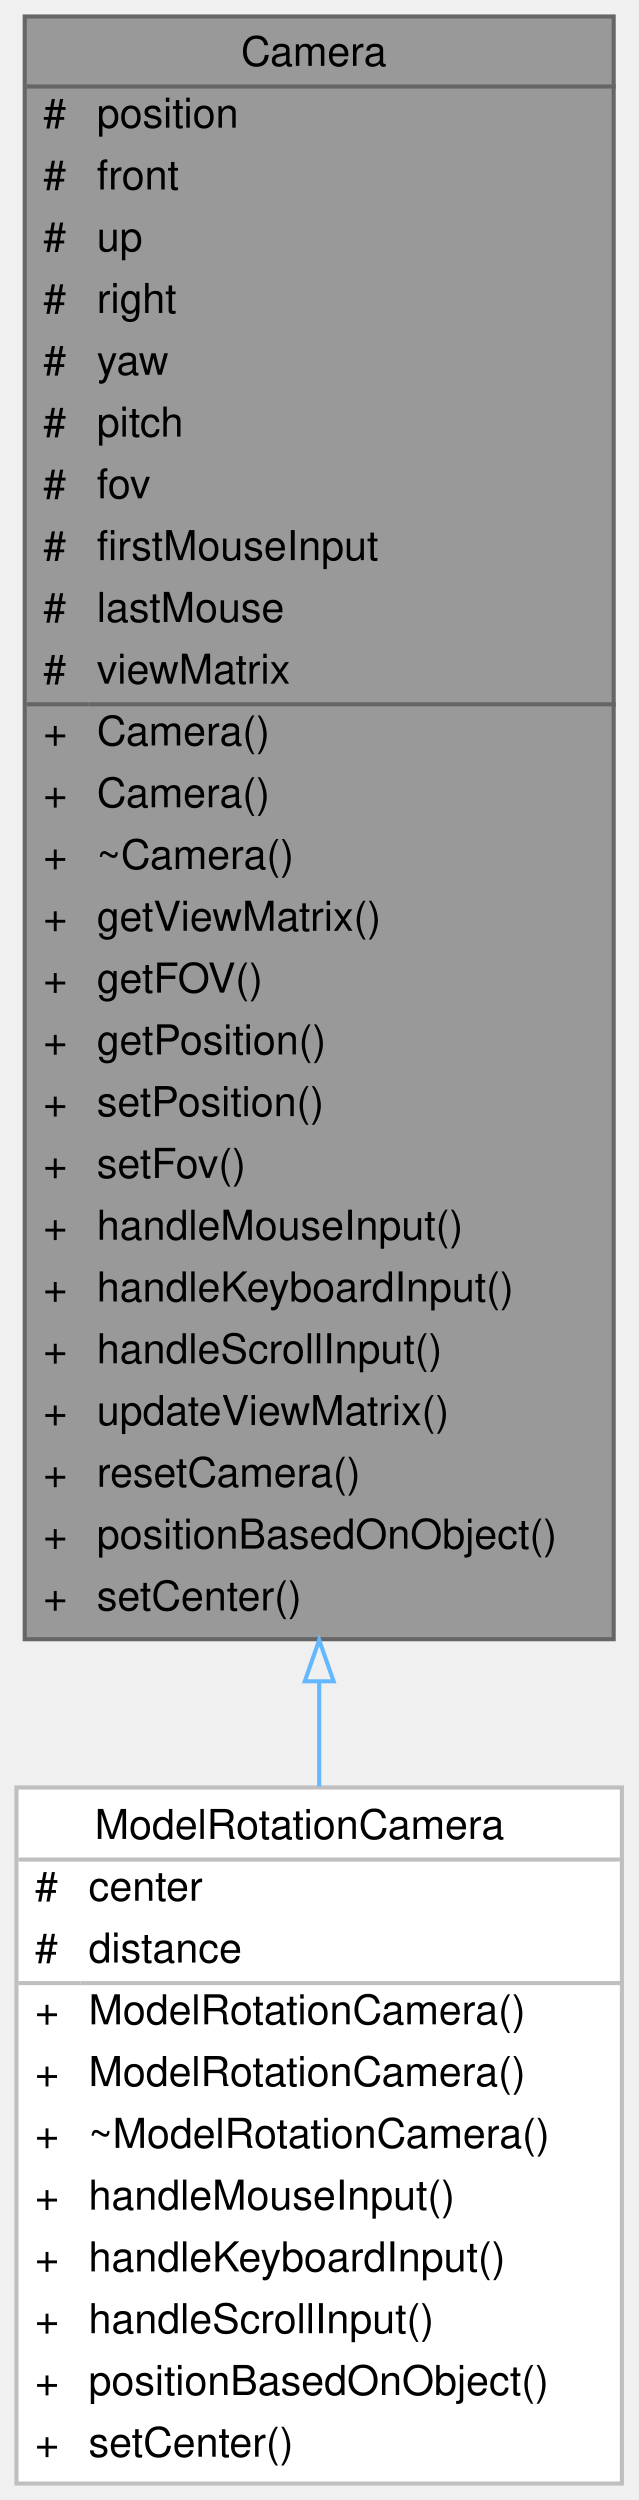
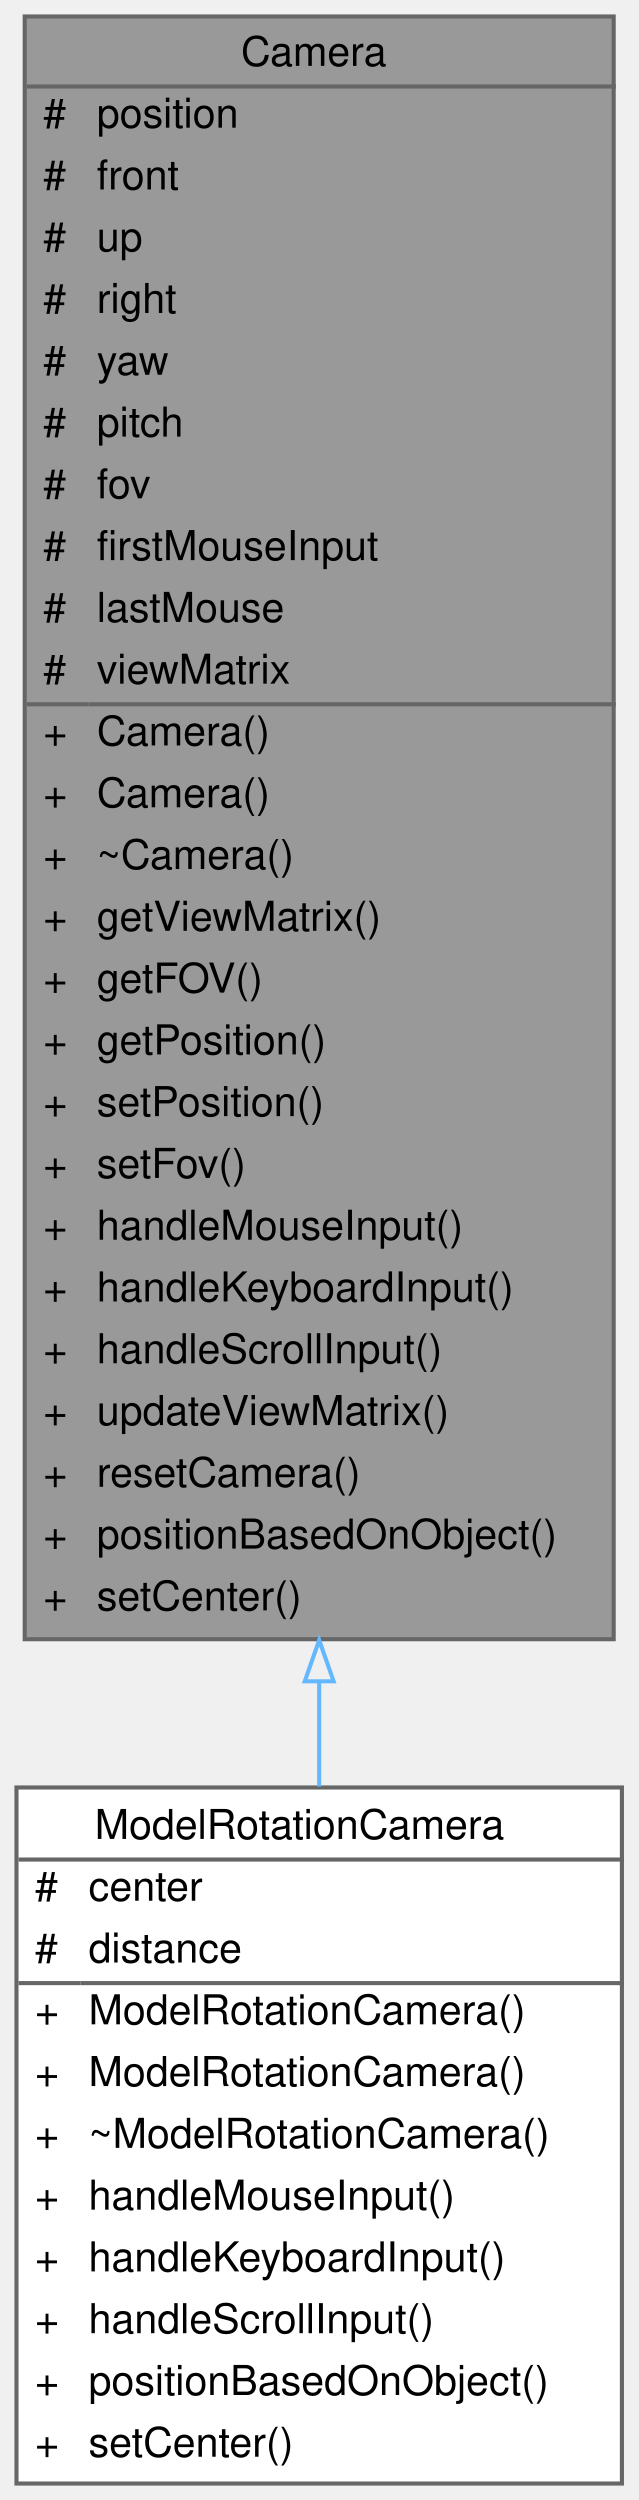
<svg xmlns="http://www.w3.org/2000/svg" xmlns:xlink="http://www.w3.org/1999/xlink" width="155pt" height="607pt" viewBox="0.00 0.00 155.00 607.00">
  <g id="graph0" class="graph" transform="scale(1 1) rotate(0) translate(4 603)">
    <g id="Node000001" class="node">
      <g id="a_Node000001">
-         <a xlink:title=" ">
+         <a xlink:title="Base class for a camera in a 3D scene.">
          <polygon fill="#999999" stroke="transparent" points="145,-599 2,-599 2,-205 145,-205 145,-599" />
          <text text-anchor="start" x="54.5" y="-587" font-family="Helvetica,sans-Serif" font-size="10.00">Camera</text>
          <text text-anchor="start" x="6.5" y="-572" font-family="Helvetica,sans-Serif" font-size="10.00">#</text>
          <text text-anchor="start" x="19.5" y="-572" font-family="Helvetica,sans-Serif" font-size="10.00">position</text>
          <text text-anchor="start" x="6.5" y="-557" font-family="Helvetica,sans-Serif" font-size="10.00">#</text>
          <text text-anchor="start" x="19.5" y="-557" font-family="Helvetica,sans-Serif" font-size="10.00">front</text>
          <text text-anchor="start" x="6.5" y="-542" font-family="Helvetica,sans-Serif" font-size="10.00">#</text>
          <text text-anchor="start" x="19.5" y="-542" font-family="Helvetica,sans-Serif" font-size="10.00">up</text>
          <text text-anchor="start" x="6.5" y="-527" font-family="Helvetica,sans-Serif" font-size="10.00">#</text>
          <text text-anchor="start" x="19.5" y="-527" font-family="Helvetica,sans-Serif" font-size="10.00">right</text>
          <text text-anchor="start" x="6.5" y="-512" font-family="Helvetica,sans-Serif" font-size="10.00">#</text>
          <text text-anchor="start" x="19.5" y="-512" font-family="Helvetica,sans-Serif" font-size="10.00">yaw</text>
          <text text-anchor="start" x="6.5" y="-497" font-family="Helvetica,sans-Serif" font-size="10.00">#</text>
          <text text-anchor="start" x="19.5" y="-497" font-family="Helvetica,sans-Serif" font-size="10.00">pitch</text>
          <text text-anchor="start" x="6.5" y="-482" font-family="Helvetica,sans-Serif" font-size="10.00">#</text>
          <text text-anchor="start" x="19.5" y="-482" font-family="Helvetica,sans-Serif" font-size="10.00">fov</text>
          <text text-anchor="start" x="6.5" y="-467" font-family="Helvetica,sans-Serif" font-size="10.00">#</text>
          <text text-anchor="start" x="19.5" y="-467" font-family="Helvetica,sans-Serif" font-size="10.00">firstMouseInput</text>
          <text text-anchor="start" x="6.5" y="-452" font-family="Helvetica,sans-Serif" font-size="10.00">#</text>
          <text text-anchor="start" x="19.5" y="-452" font-family="Helvetica,sans-Serif" font-size="10.00">lastMouse</text>
          <text text-anchor="start" x="6.5" y="-437" font-family="Helvetica,sans-Serif" font-size="10.00">#</text>
          <text text-anchor="start" x="19.5" y="-437" font-family="Helvetica,sans-Serif" font-size="10.00">viewMatrix</text>
          <text text-anchor="start" x="6.5" y="-422" font-family="Helvetica,sans-Serif" font-size="10.00">+</text>
          <text text-anchor="start" x="19.5" y="-422" font-family="Helvetica,sans-Serif" font-size="10.00">Camera()</text>
          <text text-anchor="start" x="6.5" y="-407" font-family="Helvetica,sans-Serif" font-size="10.00">+</text>
          <text text-anchor="start" x="19.5" y="-407" font-family="Helvetica,sans-Serif" font-size="10.00">Camera()</text>
          <text text-anchor="start" x="6.5" y="-392" font-family="Helvetica,sans-Serif" font-size="10.00">+</text>
          <text text-anchor="start" x="19.5" y="-392" font-family="Helvetica,sans-Serif" font-size="10.00">~Camera()</text>
          <text text-anchor="start" x="6.5" y="-377" font-family="Helvetica,sans-Serif" font-size="10.00">+</text>
          <text text-anchor="start" x="19.5" y="-377" font-family="Helvetica,sans-Serif" font-size="10.00">getViewMatrix()</text>
          <text text-anchor="start" x="6.5" y="-362" font-family="Helvetica,sans-Serif" font-size="10.00">+</text>
          <text text-anchor="start" x="19.5" y="-362" font-family="Helvetica,sans-Serif" font-size="10.00">getFOV()</text>
          <text text-anchor="start" x="6.5" y="-347" font-family="Helvetica,sans-Serif" font-size="10.00">+</text>
          <text text-anchor="start" x="19.5" y="-347" font-family="Helvetica,sans-Serif" font-size="10.00">getPosition()</text>
          <text text-anchor="start" x="6.5" y="-332" font-family="Helvetica,sans-Serif" font-size="10.00">+</text>
          <text text-anchor="start" x="19.5" y="-332" font-family="Helvetica,sans-Serif" font-size="10.00">setPosition()</text>
          <text text-anchor="start" x="6.5" y="-317" font-family="Helvetica,sans-Serif" font-size="10.00">+</text>
          <text text-anchor="start" x="19.5" y="-317" font-family="Helvetica,sans-Serif" font-size="10.00">setFov()</text>
          <text text-anchor="start" x="6.5" y="-302" font-family="Helvetica,sans-Serif" font-size="10.00">+</text>
          <text text-anchor="start" x="19.5" y="-302" font-family="Helvetica,sans-Serif" font-size="10.00">handleMouseInput()</text>
          <text text-anchor="start" x="6.5" y="-287" font-family="Helvetica,sans-Serif" font-size="10.00">+</text>
          <text text-anchor="start" x="19.5" y="-287" font-family="Helvetica,sans-Serif" font-size="10.00">handleKeyboardInput()</text>
          <text text-anchor="start" x="6.5" y="-272" font-family="Helvetica,sans-Serif" font-size="10.00">+</text>
          <text text-anchor="start" x="19.5" y="-272" font-family="Helvetica,sans-Serif" font-size="10.00">handleScrollInput()</text>
          <text text-anchor="start" x="6.5" y="-257" font-family="Helvetica,sans-Serif" font-size="10.00">+</text>
          <text text-anchor="start" x="19.5" y="-257" font-family="Helvetica,sans-Serif" font-size="10.00">updateViewMatrix()</text>
          <text text-anchor="start" x="6.5" y="-242" font-family="Helvetica,sans-Serif" font-size="10.00">+</text>
          <text text-anchor="start" x="19.5" y="-242" font-family="Helvetica,sans-Serif" font-size="10.00">resetCamera()</text>
          <text text-anchor="start" x="6.5" y="-227" font-family="Helvetica,sans-Serif" font-size="10.00">+</text>
          <text text-anchor="start" x="19.5" y="-227" font-family="Helvetica,sans-Serif" font-size="10.00">positionBasedOnObject()</text>
          <text text-anchor="start" x="6.5" y="-212" font-family="Helvetica,sans-Serif" font-size="10.00">+</text>
          <text text-anchor="start" x="19.5" y="-212" font-family="Helvetica,sans-Serif" font-size="10.00">setCenter()</text>
          <polygon fill="#666666" stroke="#666666" points="2.5,-582 2.5,-582 145.5,-582 145.5,-582 2.5,-582" />
          <polygon fill="#666666" stroke="#666666" points="2.5,-432 2.5,-432 17.5,-432 17.5,-432 2.5,-432" />
          <polygon fill="#666666" stroke="#666666" points="17.5,-432 17.5,-432 145.5,-432 145.5,-432 17.5,-432" />
          <polygon fill="none" stroke="#666666" points="2,-205 2,-599 145,-599 145,-205 2,-205" />
        </a>
      </g>
    </g>
    <g id="Node000002" class="node">
      <g id="a_Node000002">
-         <a xlink:href="classModelRotationCamera.html" target="_top" xlink:title=" ">
+         <a xlink:href="classModelRotationCamera.html" target="_top" xlink:title="A specialized camera that rotates around a 3D model.">
          <polygon fill="white" stroke="transparent" points="147,-169 0,-169 0,0 147,0 147,-169" />
          <text text-anchor="start" x="19" y="-156.5" font-family="Helvetica,sans-Serif" font-size="10.00">ModelRotationCamera</text>
          <text text-anchor="start" x="4.5" y="-141.5" font-family="Helvetica,sans-Serif" font-size="10.00">#</text>
          <text text-anchor="start" x="17.5" y="-141.5" font-family="Helvetica,sans-Serif" font-size="10.00">center</text>
          <text text-anchor="start" x="4.5" y="-126.5" font-family="Helvetica,sans-Serif" font-size="10.00">#</text>
          <text text-anchor="start" x="17.5" y="-126.5" font-family="Helvetica,sans-Serif" font-size="10.00">distance</text>
          <text text-anchor="start" x="4.5" y="-111.5" font-family="Helvetica,sans-Serif" font-size="10.00">+</text>
          <text text-anchor="start" x="17.5" y="-111.5" font-family="Helvetica,sans-Serif" font-size="10.00">ModelRotationCamera()</text>
          <text text-anchor="start" x="4.5" y="-96.5" font-family="Helvetica,sans-Serif" font-size="10.00">+</text>
          <text text-anchor="start" x="17.5" y="-96.5" font-family="Helvetica,sans-Serif" font-size="10.00">ModelRotationCamera()</text>
          <text text-anchor="start" x="4.5" y="-81.5" font-family="Helvetica,sans-Serif" font-size="10.00">+</text>
          <text text-anchor="start" x="17.5" y="-81.5" font-family="Helvetica,sans-Serif" font-size="10.00">~ModelRotationCamera()</text>
          <text text-anchor="start" x="4.5" y="-66.5" font-family="Helvetica,sans-Serif" font-size="10.00">+</text>
          <text text-anchor="start" x="17.5" y="-66.5" font-family="Helvetica,sans-Serif" font-size="10.00">handleMouseInput()</text>
          <text text-anchor="start" x="4.5" y="-51.5" font-family="Helvetica,sans-Serif" font-size="10.00">+</text>
          <text text-anchor="start" x="17.5" y="-51.5" font-family="Helvetica,sans-Serif" font-size="10.00">handleKeyboardInput()</text>
          <text text-anchor="start" x="4.5" y="-36.5" font-family="Helvetica,sans-Serif" font-size="10.00">+</text>
          <text text-anchor="start" x="17.5" y="-36.5" font-family="Helvetica,sans-Serif" font-size="10.00">handleScrollInput()</text>
          <text text-anchor="start" x="4.5" y="-21.5" font-family="Helvetica,sans-Serif" font-size="10.00">+</text>
          <text text-anchor="start" x="17.5" y="-21.5" font-family="Helvetica,sans-Serif" font-size="10.00">positionBasedOnObject()</text>
          <text text-anchor="start" x="4.5" y="-6.5" font-family="Helvetica,sans-Serif" font-size="10.00">+</text>
          <text text-anchor="start" x="17.5" y="-6.5" font-family="Helvetica,sans-Serif" font-size="10.00">setCenter()</text>
-           <polygon fill="#bfbfbf" stroke="#bfbfbf" points="0.5,-151.5 0.5,-151.5 147.5,-151.5 147.5,-151.5 0.5,-151.5" />
-           <polygon fill="#bfbfbf" stroke="#bfbfbf" points="0.5,-121.5 0.5,-121.5 15.5,-121.5 15.5,-121.5 0.5,-121.5" />
-           <polygon fill="#bfbfbf" stroke="#bfbfbf" points="15.5,-121.5 15.5,-121.5 147.5,-121.5 147.5,-121.5 15.5,-121.5" />
-           <polygon fill="none" stroke="#bfbfbf" points="0,0 0,-169 147,-169 147,0 0,0" />
+           <polygon fill="#666666" stroke="#666666" points="0.5,-151.5 0.5,-151.5 147.5,-151.5 147.5,-151.5 0.5,-151.5" />
+           <polygon fill="#666666" stroke="#666666" points="0.5,-121.5 0.5,-121.5 15.5,-121.5 15.5,-121.5 0.5,-121.5" />
+           <polygon fill="#666666" stroke="#666666" points="15.5,-121.5 15.5,-121.5 147.5,-121.5 147.5,-121.5 15.5,-121.5" />
+           <polygon fill="none" stroke="#666666" points="0,0 0,-169 147,-169 147,0 0,0" />
        </a>
      </g>
    </g>
    <g id="edge1_Node000001_Node000002" class="edge">
      <g id="a_edge1_Node000001_Node000002">
        <a xlink:title=" ">
          <path fill="none" stroke="#63b8ff" d="M73.5,-194.5C73.5,-185.83 73.5,-177.37 73.5,-169.25" />
          <polygon fill="none" stroke="#63b8ff" points="70,-194.78 73.5,-204.78 77,-194.78 70,-194.78" />
        </a>
      </g>
    </g>
  </g>
</svg>
